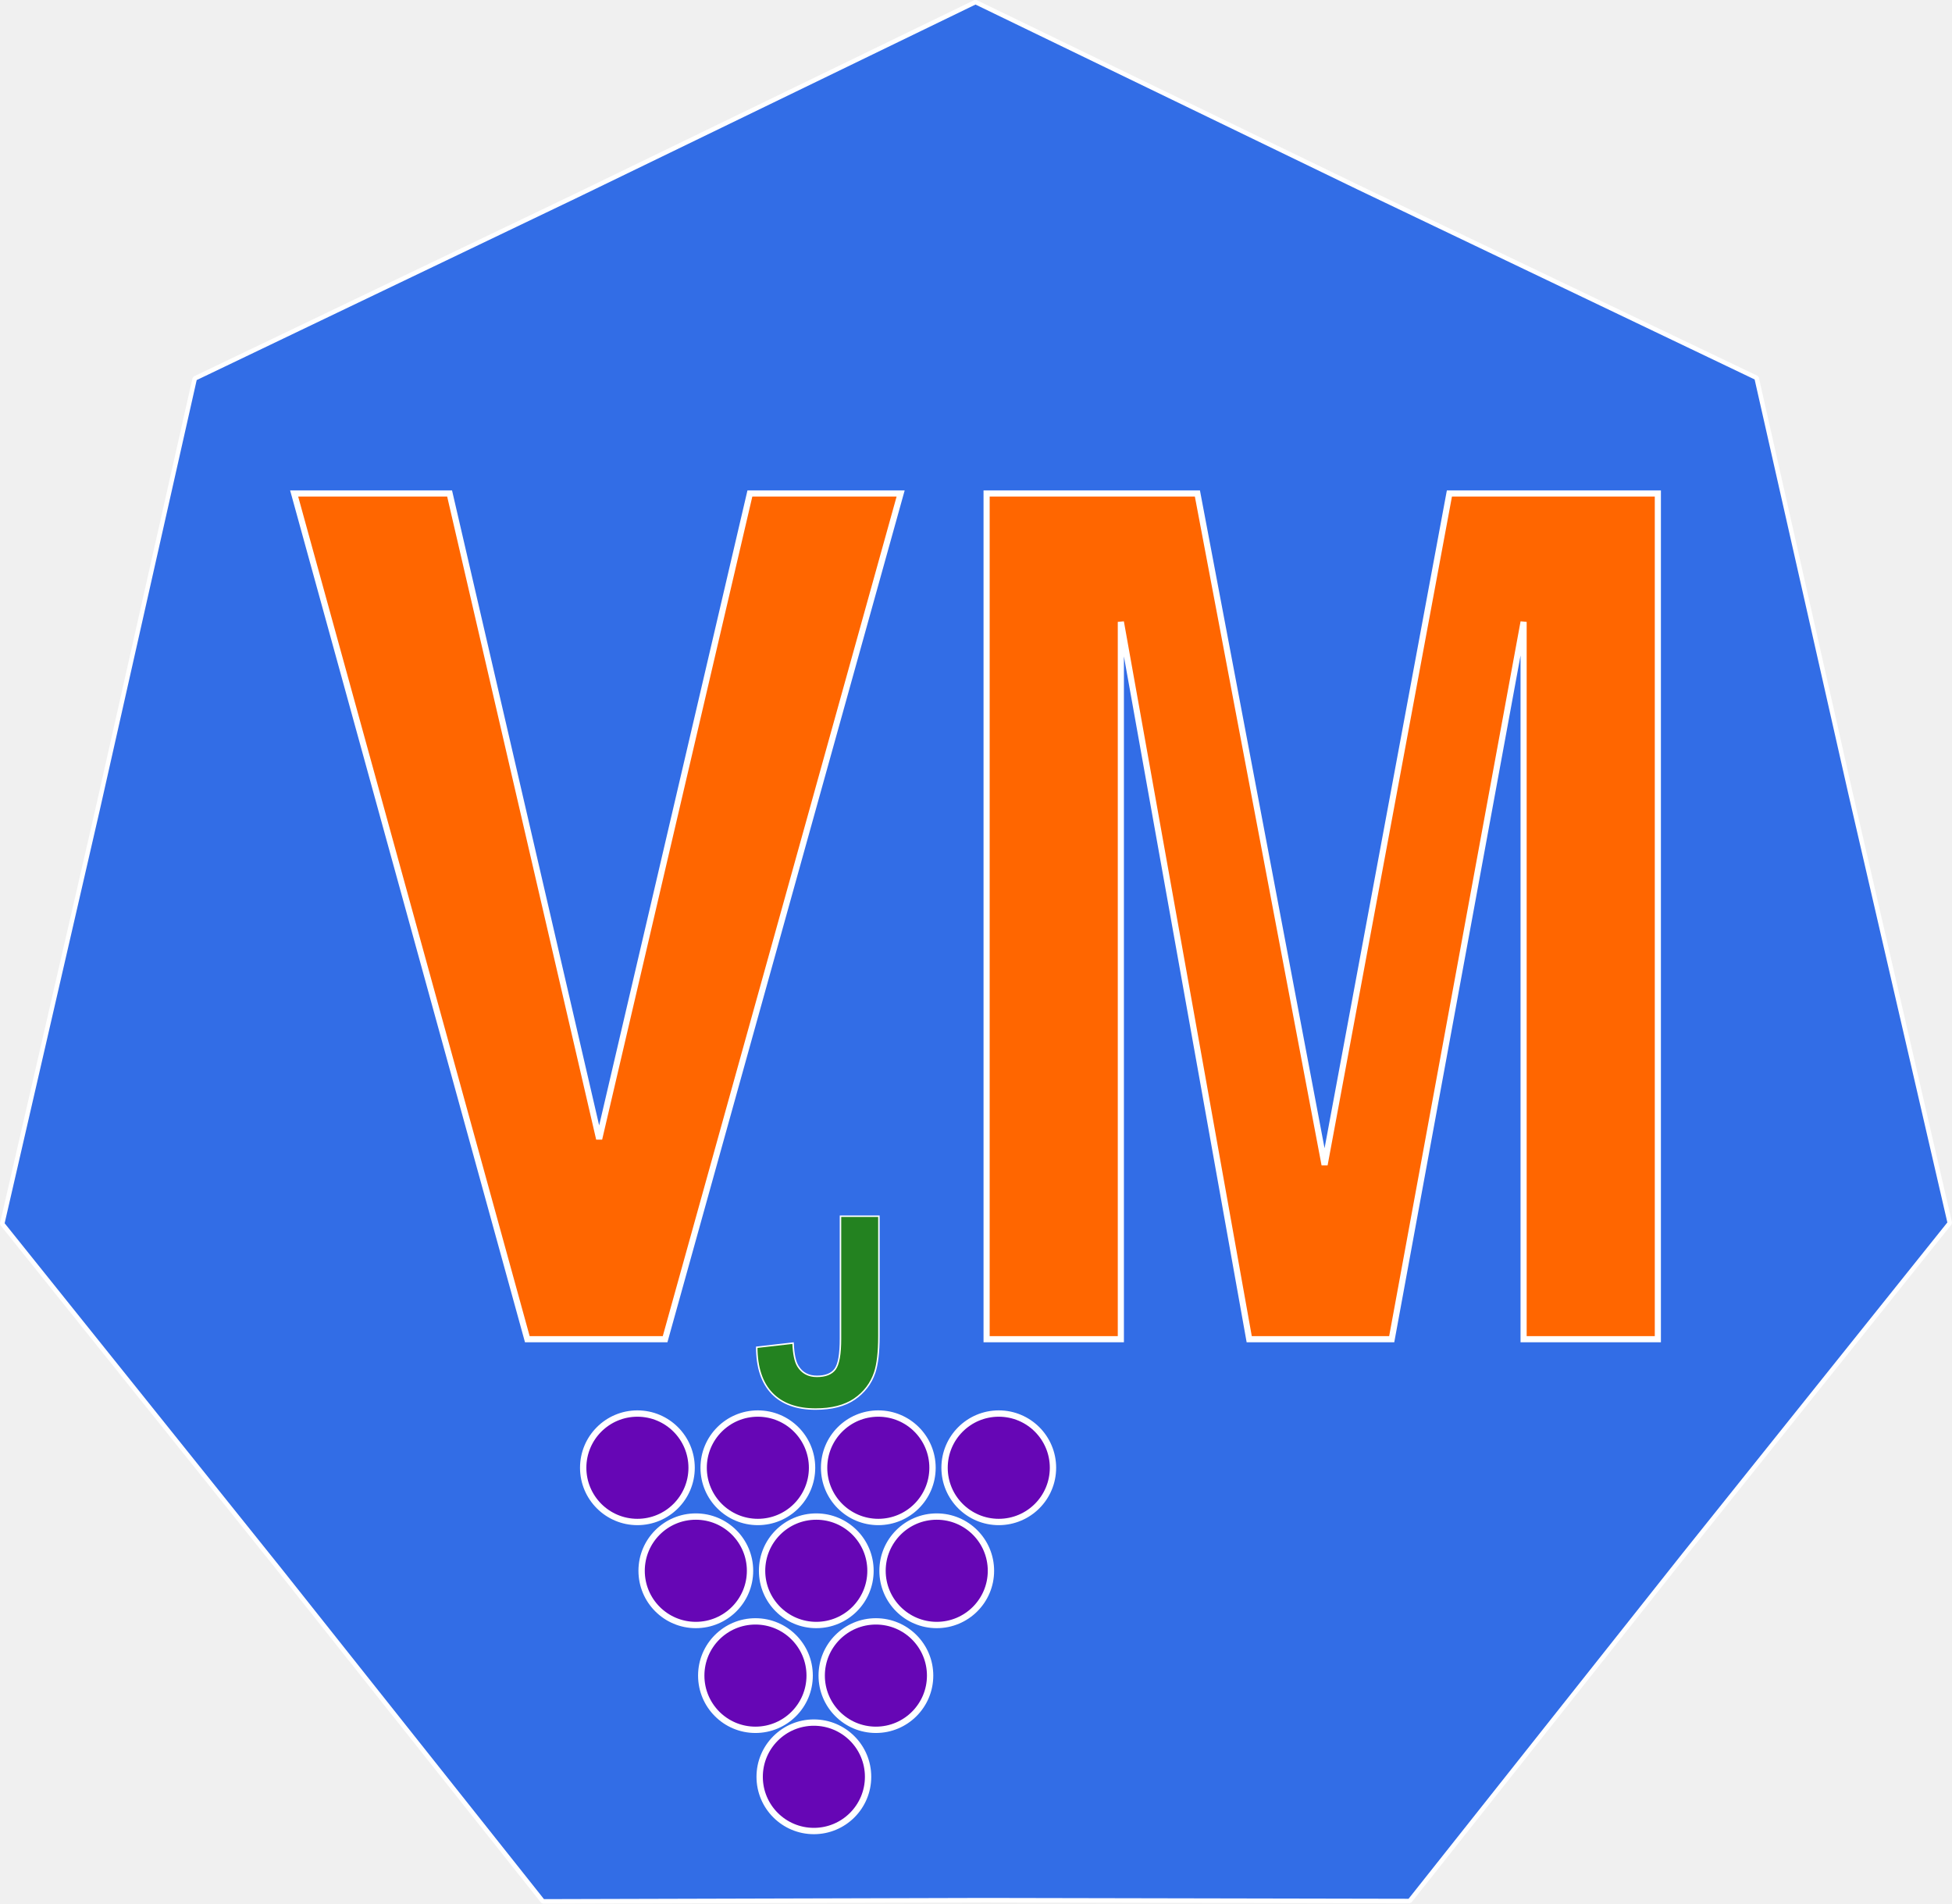
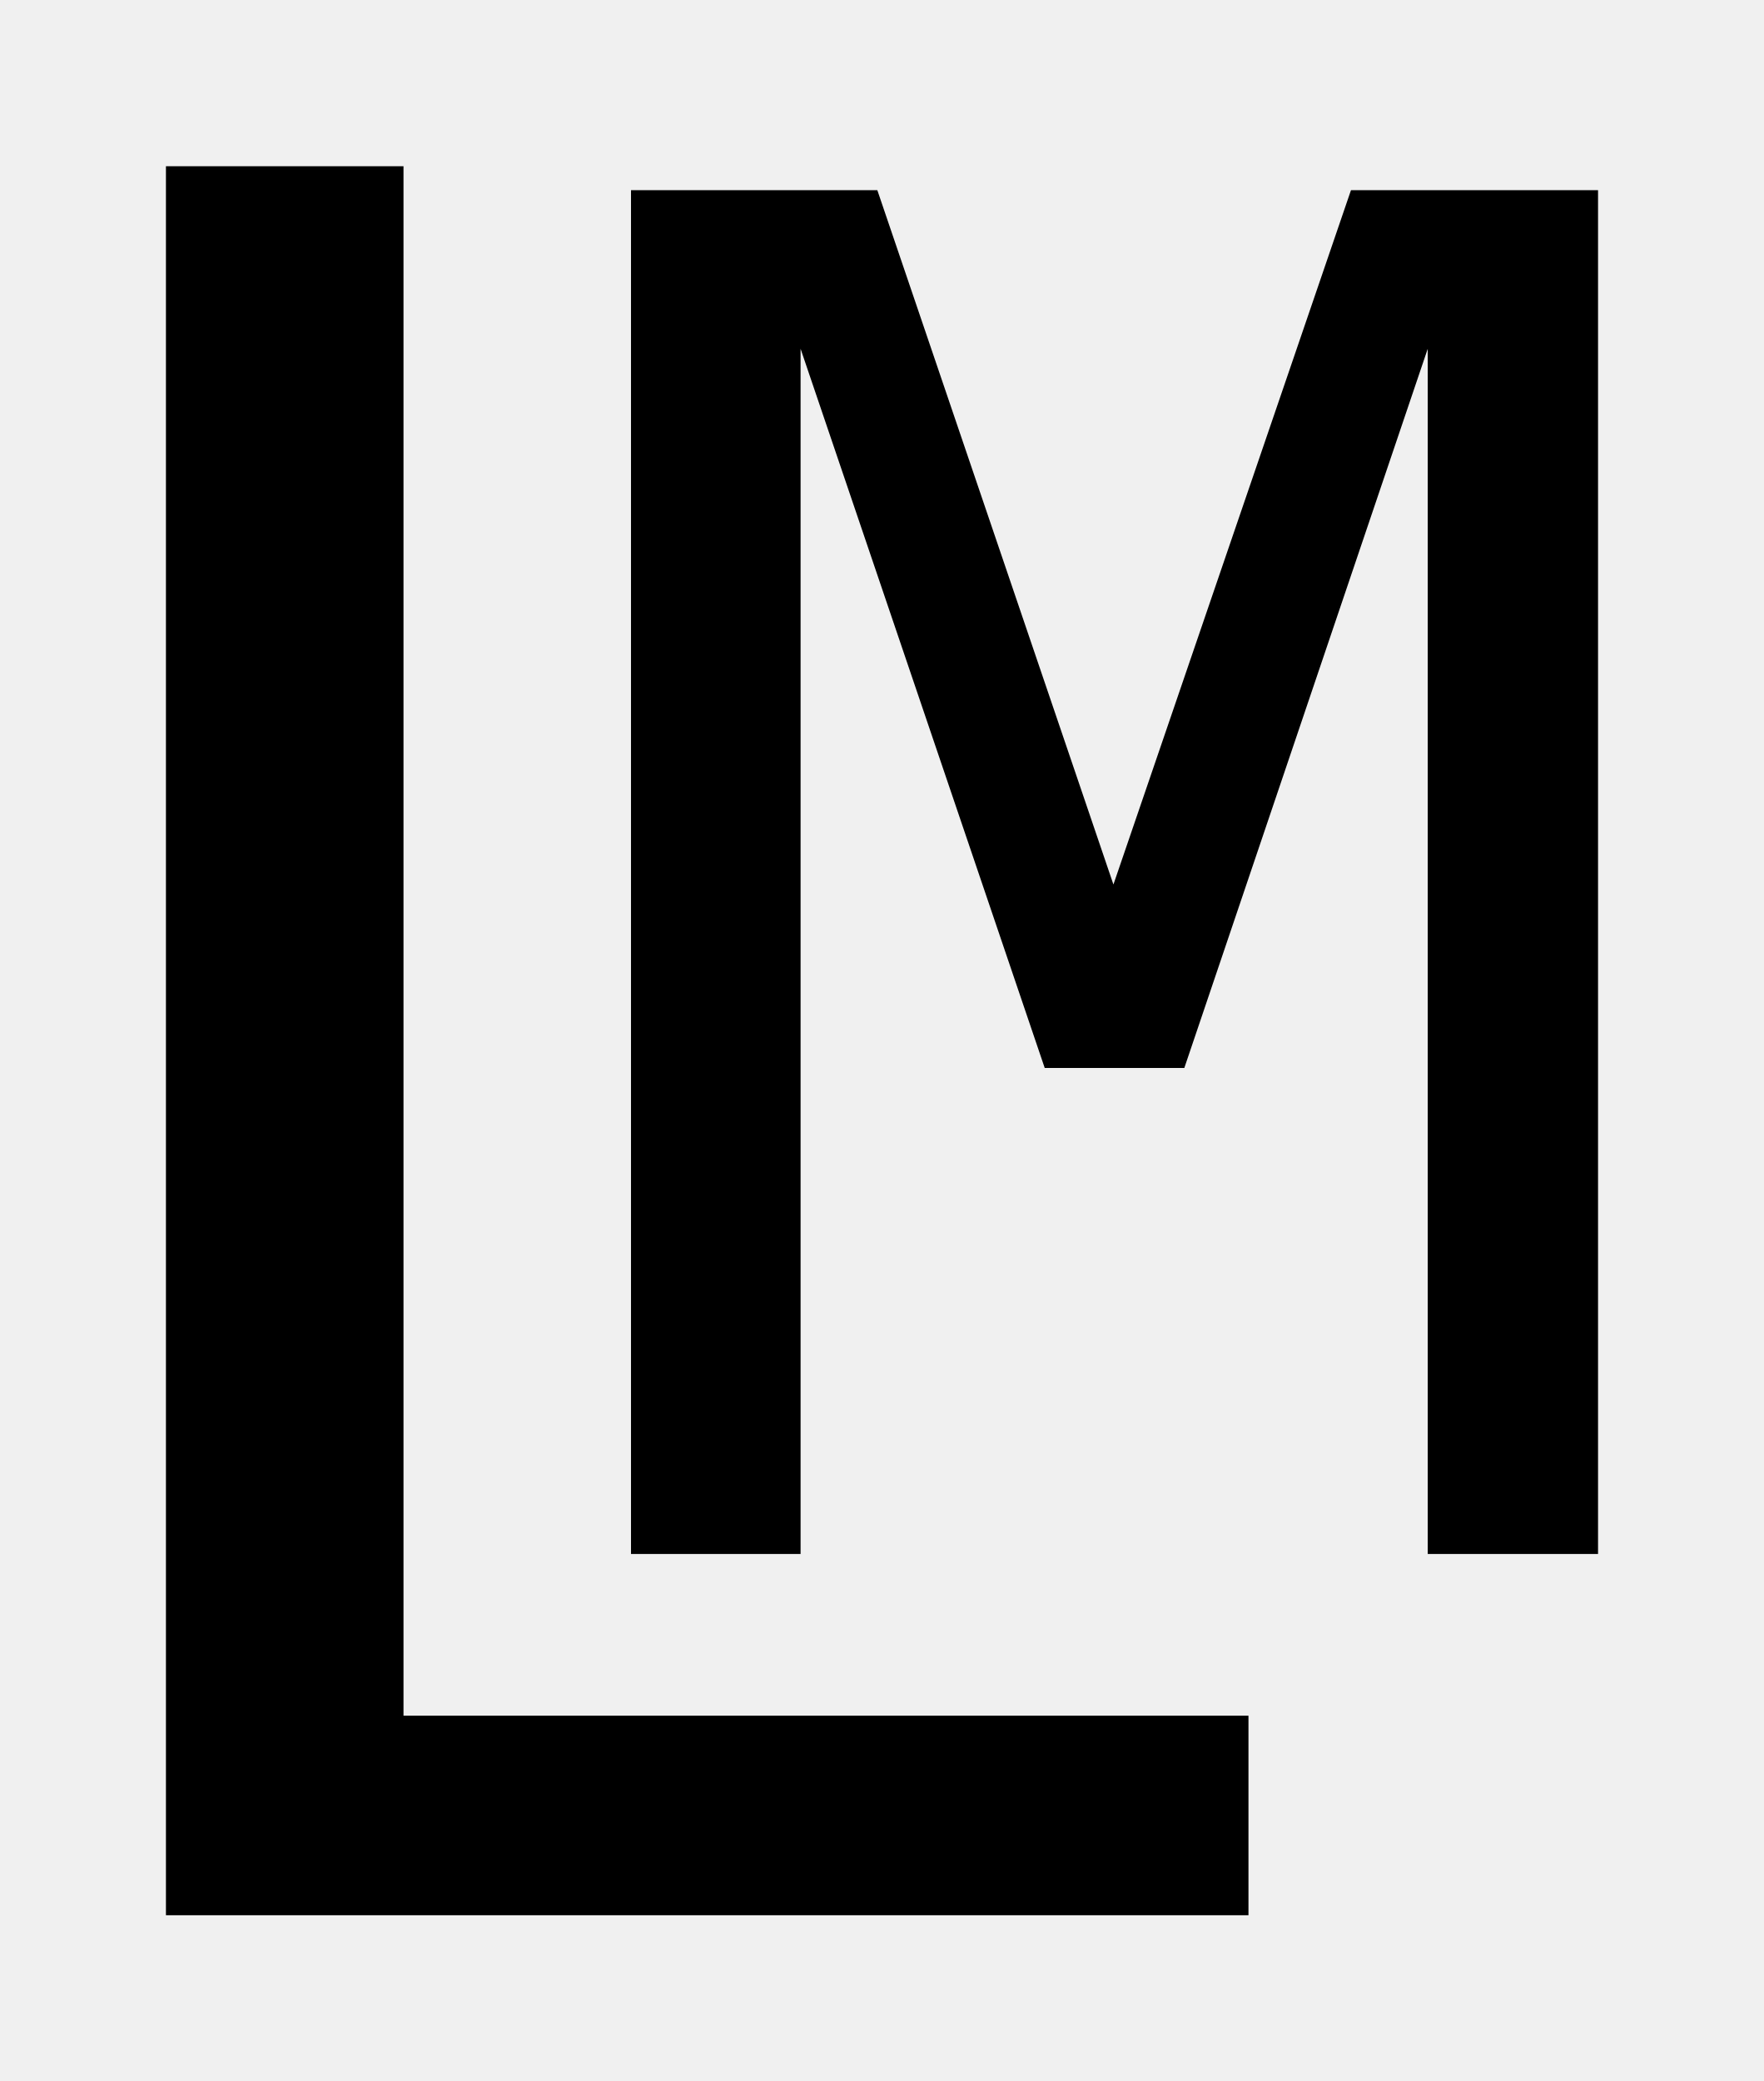
- <svg xmlns="http://www.w3.org/2000/svg" width="93.558mm" height="91.221mm" viewBox="0 0 331.505 323.223" id="svg2" version="1.1">
+ <svg xmlns="http://www.w3.org/2000/svg" width="10.641mm" height="12.555mm" viewBox="0 0 37.706 44.487" id="svg2" version="1.1">
  <defs id="defs4" />
-   <g id="layer1" transform="translate(799.8324,410.7421)">
-     <g id="path300" transform="matrix(0.9375,0,0,0.9375,-364.1522,128.1244)">
-       <path style="fill:#326de6;fill-opacity:1;stroke:#ffffff;stroke-linecap:square;stroke-miterlimit:0;paint-order:fill markers stroke" id="path1033" d="m -693.938,-157.868 -94.026,-0.186 -97.951,0.264 -58.479,-73.628 -61.278,-76.416 21.104,-91.627 21.539,-95.553 84.795,-40.629 88.136,-42.737 84.634,40.964 88.365,42.261 20.742,91.71 22.054,95.436 -58.769,73.397 z" transform="matrix(0.817882,0,0,0.817882,358.1938,-101.3751)" />
-     </g>
-     <g aria-label="VM" id="text300" style="font-size:16.666px;-inkscape-font-specification:'sans-serif, Normal';letter-spacing:0px;word-spacing:0px;fill:none;stroke:#ffffff;stroke-width:1.042">
-       <g id="path305">
-         <path style="color:#000000;-inkscape-font-specification:'Nimbus Sans Narrow, Bold Semi-Condensed';fill:#ff6600;stroke:none;-inkscape-stroke:none" d="m -698.079,-217.358 -25.4,-109.598 h -26.4 l 39.599,143.598 h 23.4 l 39.999,-143.598 h -25.6 z" id="path312" />
-         <path style="color:#000000;-inkscape-font-specification:'Nimbus Sans Narrow, Bold Semi-Condensed';fill:#ffffff;stroke:none;-inkscape-stroke:none" d="m -750.562,-327.477 39.887,144.639 h 24.191 l 40.291,-144.639 h -26.699 l -25.186,107.822 -24.986,-107.822 z m 1.367,1.041 h 25.303 l 25.307,109.195 1.014,0.002 25.506,-109.197 h 24.502 l -39.711,142.557 h -22.607 z" id="path325" />
-       </g>
-       <g id="path307">
-         <path style="color:#000000;-inkscape-font-specification:'Nimbus Sans Narrow, Bold Semi-Condensed';fill:#ff6600;stroke:none;-inkscape-stroke:none" d="m -518.282,-326.956 h -35.399 l -21.2,113.998 -21.6,-113.998 h -35.799 v 143.598 h 22.8 v -121.798 l 21.8,121.798 h 24.2 l 22.4,-121.798 v 121.798 h 22.8 z" id="path318" />
-         <path style="color:#000000;-inkscape-font-specification:'Nimbus Sans Narrow, Bold Semi-Condensed';fill:#ffffff;stroke:none;-inkscape-stroke:none" d="m -632.801,-327.477 v 144.639 h 23.842 v -116.453 l 20.842,116.453 h 25.07 l 21.445,-116.607 v 116.607 h 23.84 v -144.639 h -0.52 -35.832 l -20.771,111.697 -21.164,-111.697 z m 1.041,1.041 h 34.848 l 21.52,113.574 1.023,-0.002 21.121,-113.572 h 34.445 v 142.557 h -21.758 v -121.277 l -1.033,-0.094 -22.32,121.371 h -23.33 l -21.723,-121.369 -1.035,0.092 v 121.277 h -21.758 z" id="path320" />
-       </g>
-     </g>
-     <circle style="fill:#6606b5;fill-opacity:1;stroke:#ffffff;stroke-width:1.076;stroke-miterlimit:4;stroke-dasharray:none;stroke-opacity:1" id="path4136" cx="-691.583" cy="-161.528" r="9.206" />
-     <circle style="fill:#6606b5;fill-opacity:1;stroke:#ffffff;stroke-width:1.076;stroke-miterlimit:4;stroke-dasharray:none;stroke-opacity:1" id="path4136-8" cx="-671.127" cy="-161.528" r="9.206" />
-     <circle style="fill:#6606b5;fill-opacity:1;stroke:#ffffff;stroke-width:1.076;stroke-miterlimit:4;stroke-dasharray:none;stroke-opacity:1" id="path4136-1" cx="-650.67" cy="-161.528" r="9.206" />
-     <circle style="fill:#6606b5;fill-opacity:1;stroke:#ffffff;stroke-width:1.076;stroke-miterlimit:4;stroke-dasharray:none;stroke-opacity:1" id="path4136-2" cx="-630.213" cy="-161.528" r="9.206" />
-     <circle style="fill:#6606b5;fill-opacity:1;stroke:#ffffff;stroke-width:1.076;stroke-miterlimit:4;stroke-dasharray:none;stroke-opacity:1" id="path4136-8-8" cx="-681.662" cy="-144.037" r="9.206" />
-     <circle style="fill:#6606b5;fill-opacity:1;stroke:#ffffff;stroke-width:1.076;stroke-miterlimit:4;stroke-dasharray:none;stroke-opacity:1" id="path4136-1-9" cx="-661.205" cy="-144.037" r="9.206" />
-     <circle style="fill:#6606b5;fill-opacity:1;stroke:#ffffff;stroke-width:1.076;stroke-miterlimit:4;stroke-dasharray:none;stroke-opacity:1" id="path4136-2-3" cx="-640.748" cy="-144.037" r="9.206" />
-     <circle style="fill:#6606b5;fill-opacity:1;stroke:#ffffff;stroke-width:1.076;stroke-miterlimit:4;stroke-dasharray:none;stroke-opacity:1" id="path4136-8-6" cx="-671.536" cy="-126.24" r="9.206" />
-     <circle style="fill:#6606b5;fill-opacity:1;stroke:#ffffff;stroke-width:1.076;stroke-miterlimit:4;stroke-dasharray:none;stroke-opacity:1" id="path4136-1-8" cx="-651.079" cy="-126.24" r="9.206" />
-     <circle style="fill:#6606b5;fill-opacity:1;stroke:#ffffff;stroke-width:1.076;stroke-miterlimit:4;stroke-dasharray:none;stroke-opacity:1" id="path4136-2-0" cx="-661.614" cy="-109.056" r="9.206" />
-     <g style="font-style:normal;font-variant:normal;font-weight:bold;font-stretch:normal;font-size:180px;line-height:125%;font-family:Arial;-inkscape-font-specification:'Arial Bold';letter-spacing:0px;word-spacing:0px;fill:#238220;fill-opacity:1;stroke:#ffffff;stroke-width:1px;stroke-linecap:butt;stroke-linejoin:miter;stroke-opacity:1" id="flowRoot4814" transform="matrix(0.2516581,0,0,0.2499106,-709.9692,-218.5259)">
-       <path d="m 210.104,57.161 h 25.928 V 138.724 q 0,15.996 -2.812,24.609 -3.779,11.25 -13.711,18.105 -9.932,6.768 -26.191,6.768 -19.072,0 -29.355,-10.635 -10.283,-10.723 -10.371,-31.377 l 24.521,-2.812 q 0.439,11.074 3.252,15.645 4.219,6.943 12.832,6.943 8.701,0 12.305,-4.922 3.604,-5.01 3.604,-20.654 z" style="fill:#238220;fill-opacity:1;stroke:#ffffff;stroke-opacity:1" id="path4823" />
-     </g>
+   <g id="layer1" transform="translate(-175.3434,-117.7125)">
+     <text xml:space="preserve" style="font-style:normal;font-weight:normal;font-size:40px;line-height:125%;font-family:sans-serif;letter-spacing:0px;word-spacing:0px;fill:#000000;fill-opacity:1;stroke:none;stroke-width:1px;stroke-linecap:butt;stroke-linejoin:miter;stroke-opacity:1" x="187.143" y="150.934" id="text3370">
+       <tspan id="tspan3372" x="187.143" y="150.934" style="font-style:normal;font-variant:normal;font-weight:normal;font-stretch:normal;font-family:'DejaVu Sans Mono';-inkscape-font-specification:'DejaVu Sans Mono'">M</tspan>
+     </text>
+     <text xml:space="preserve" style="font-style:normal;font-weight:normal;font-size:51.304px;line-height:125%;font-family:sans-serif;letter-spacing:0px;word-spacing:0px;fill:#000000;fill-opacity:1;stroke:none;stroke-width:1px;stroke-linecap:butt;stroke-linejoin:miter;stroke-opacity:1" x="173.501" y="158.657" id="text3370-6">
+       <tspan id="tspan3372-5" x="173.501" y="158.657" style="font-style:normal;font-variant:normal;font-weight:normal;font-stretch:normal;font-family:'DejaVu Sans Mono';-inkscape-font-specification:'DejaVu Sans Mono'">L</tspan>
+     </text>
  </g>
</svg>
